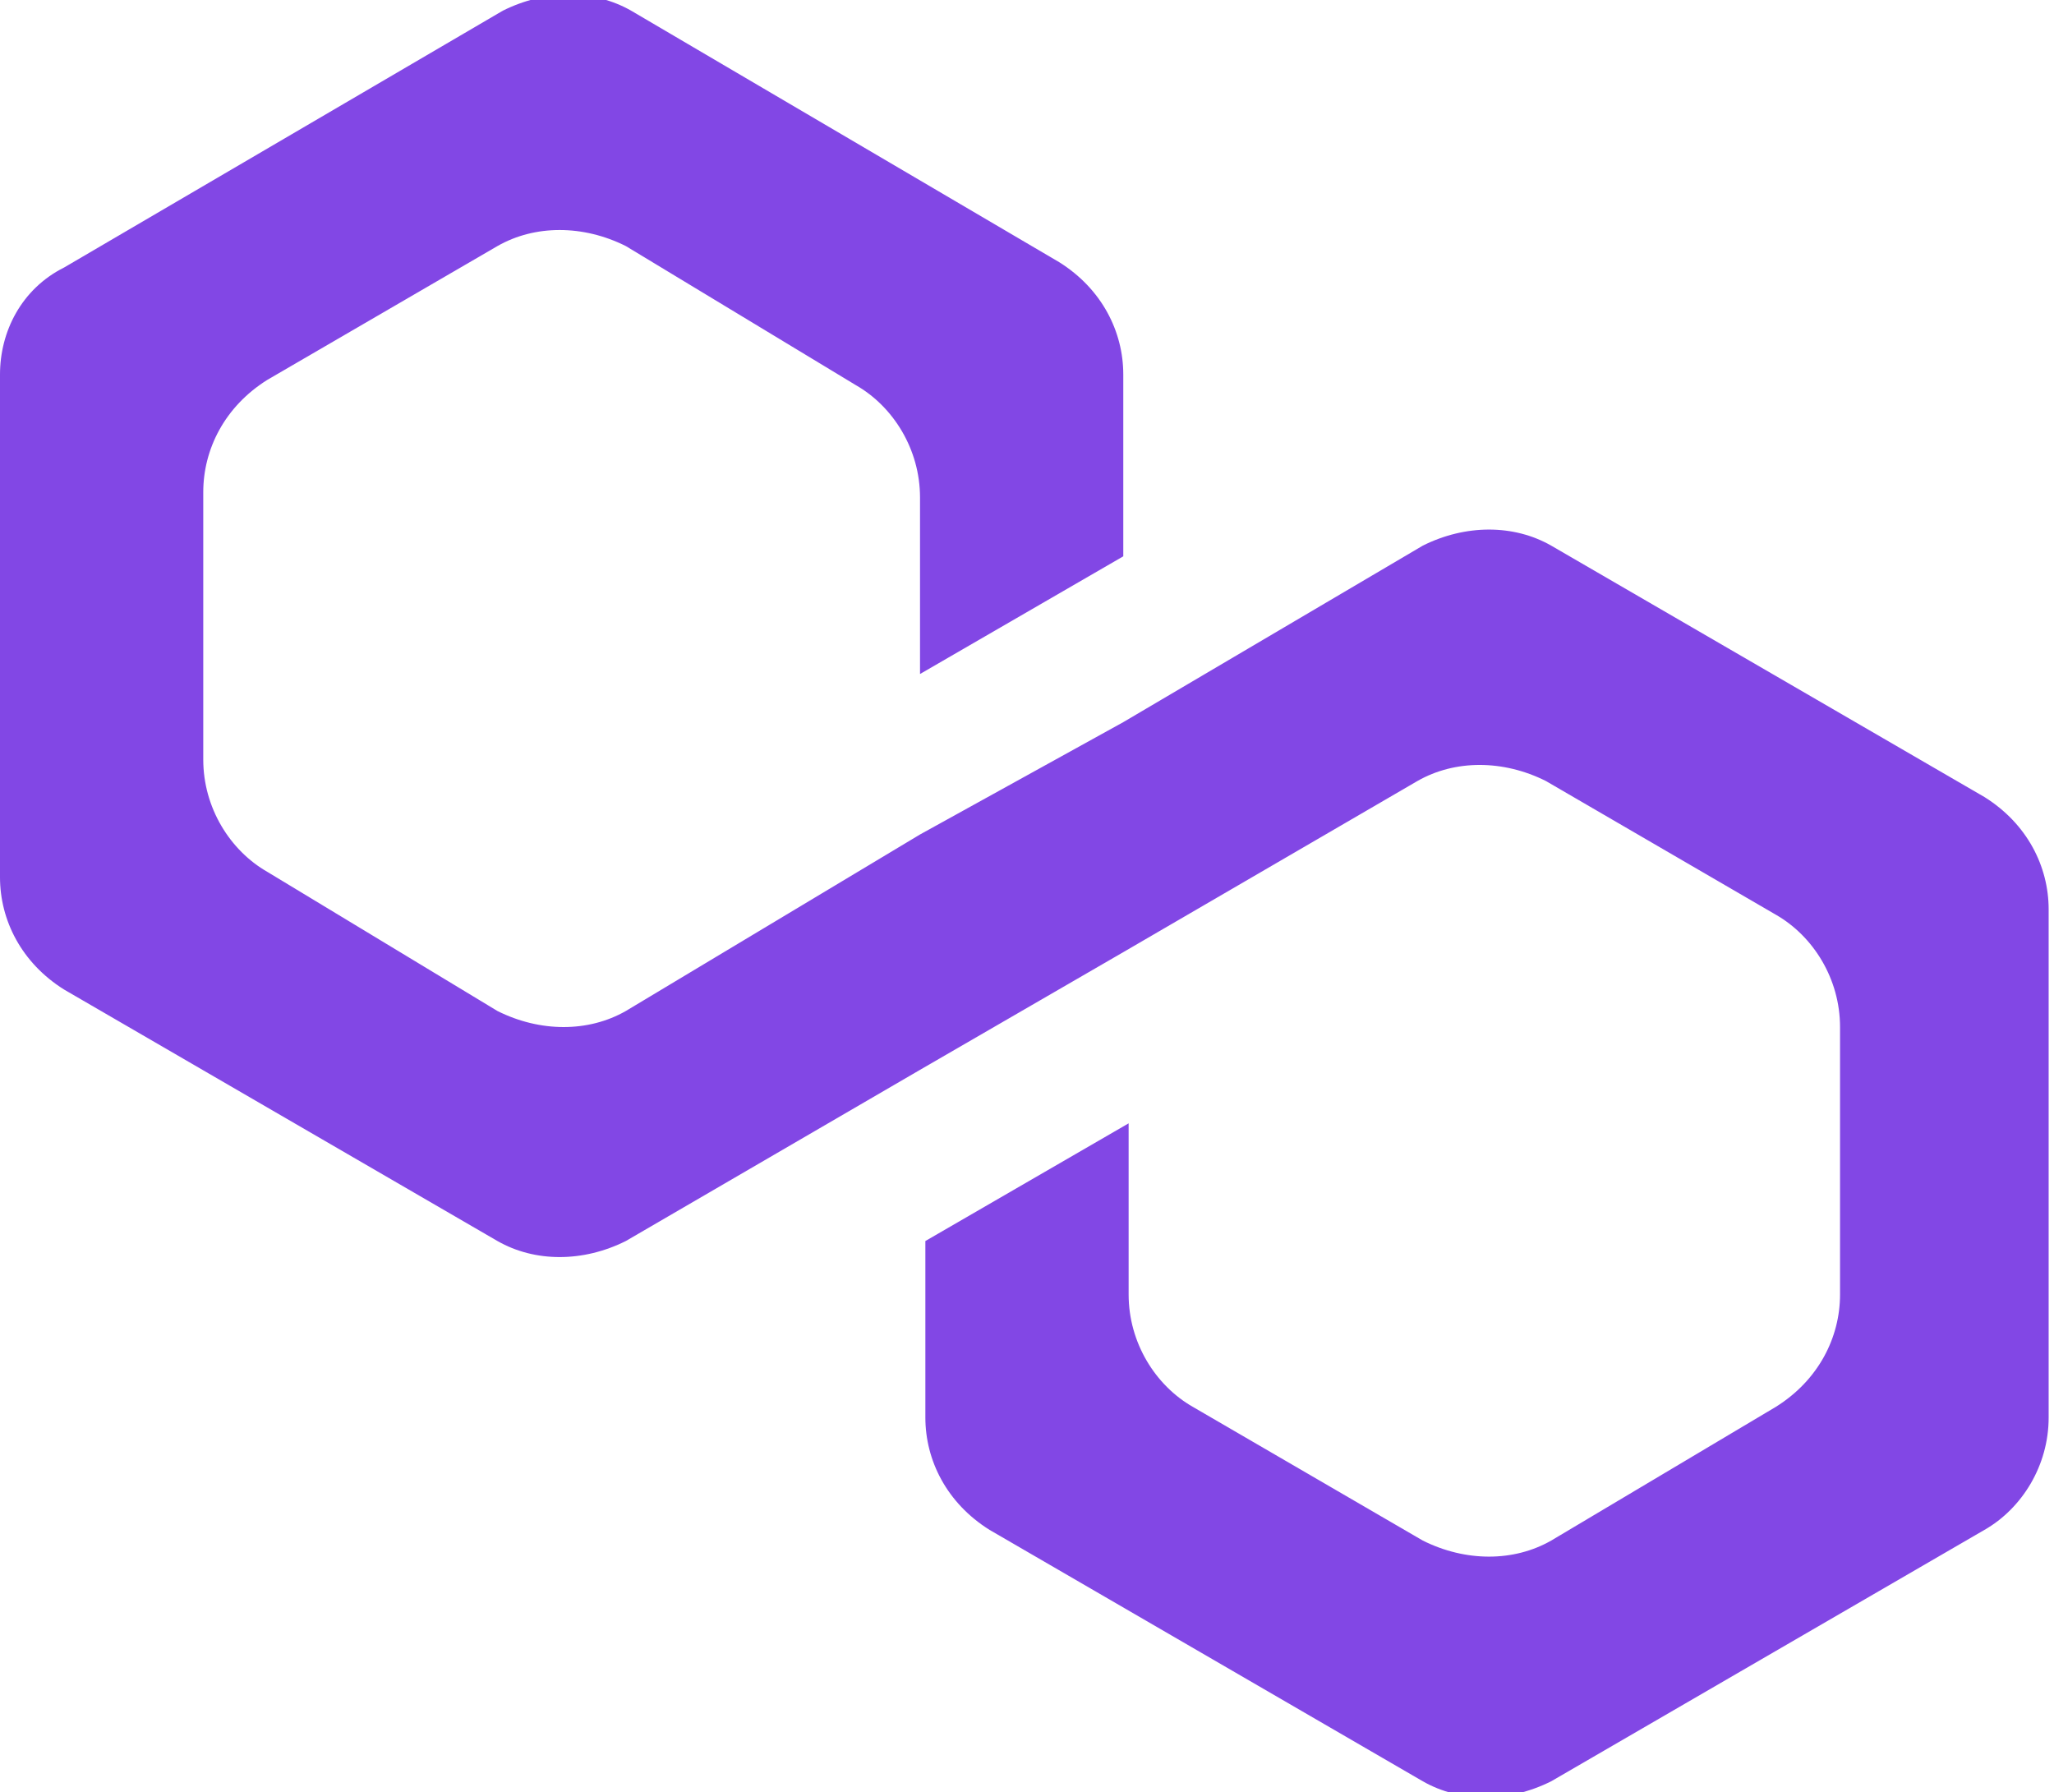
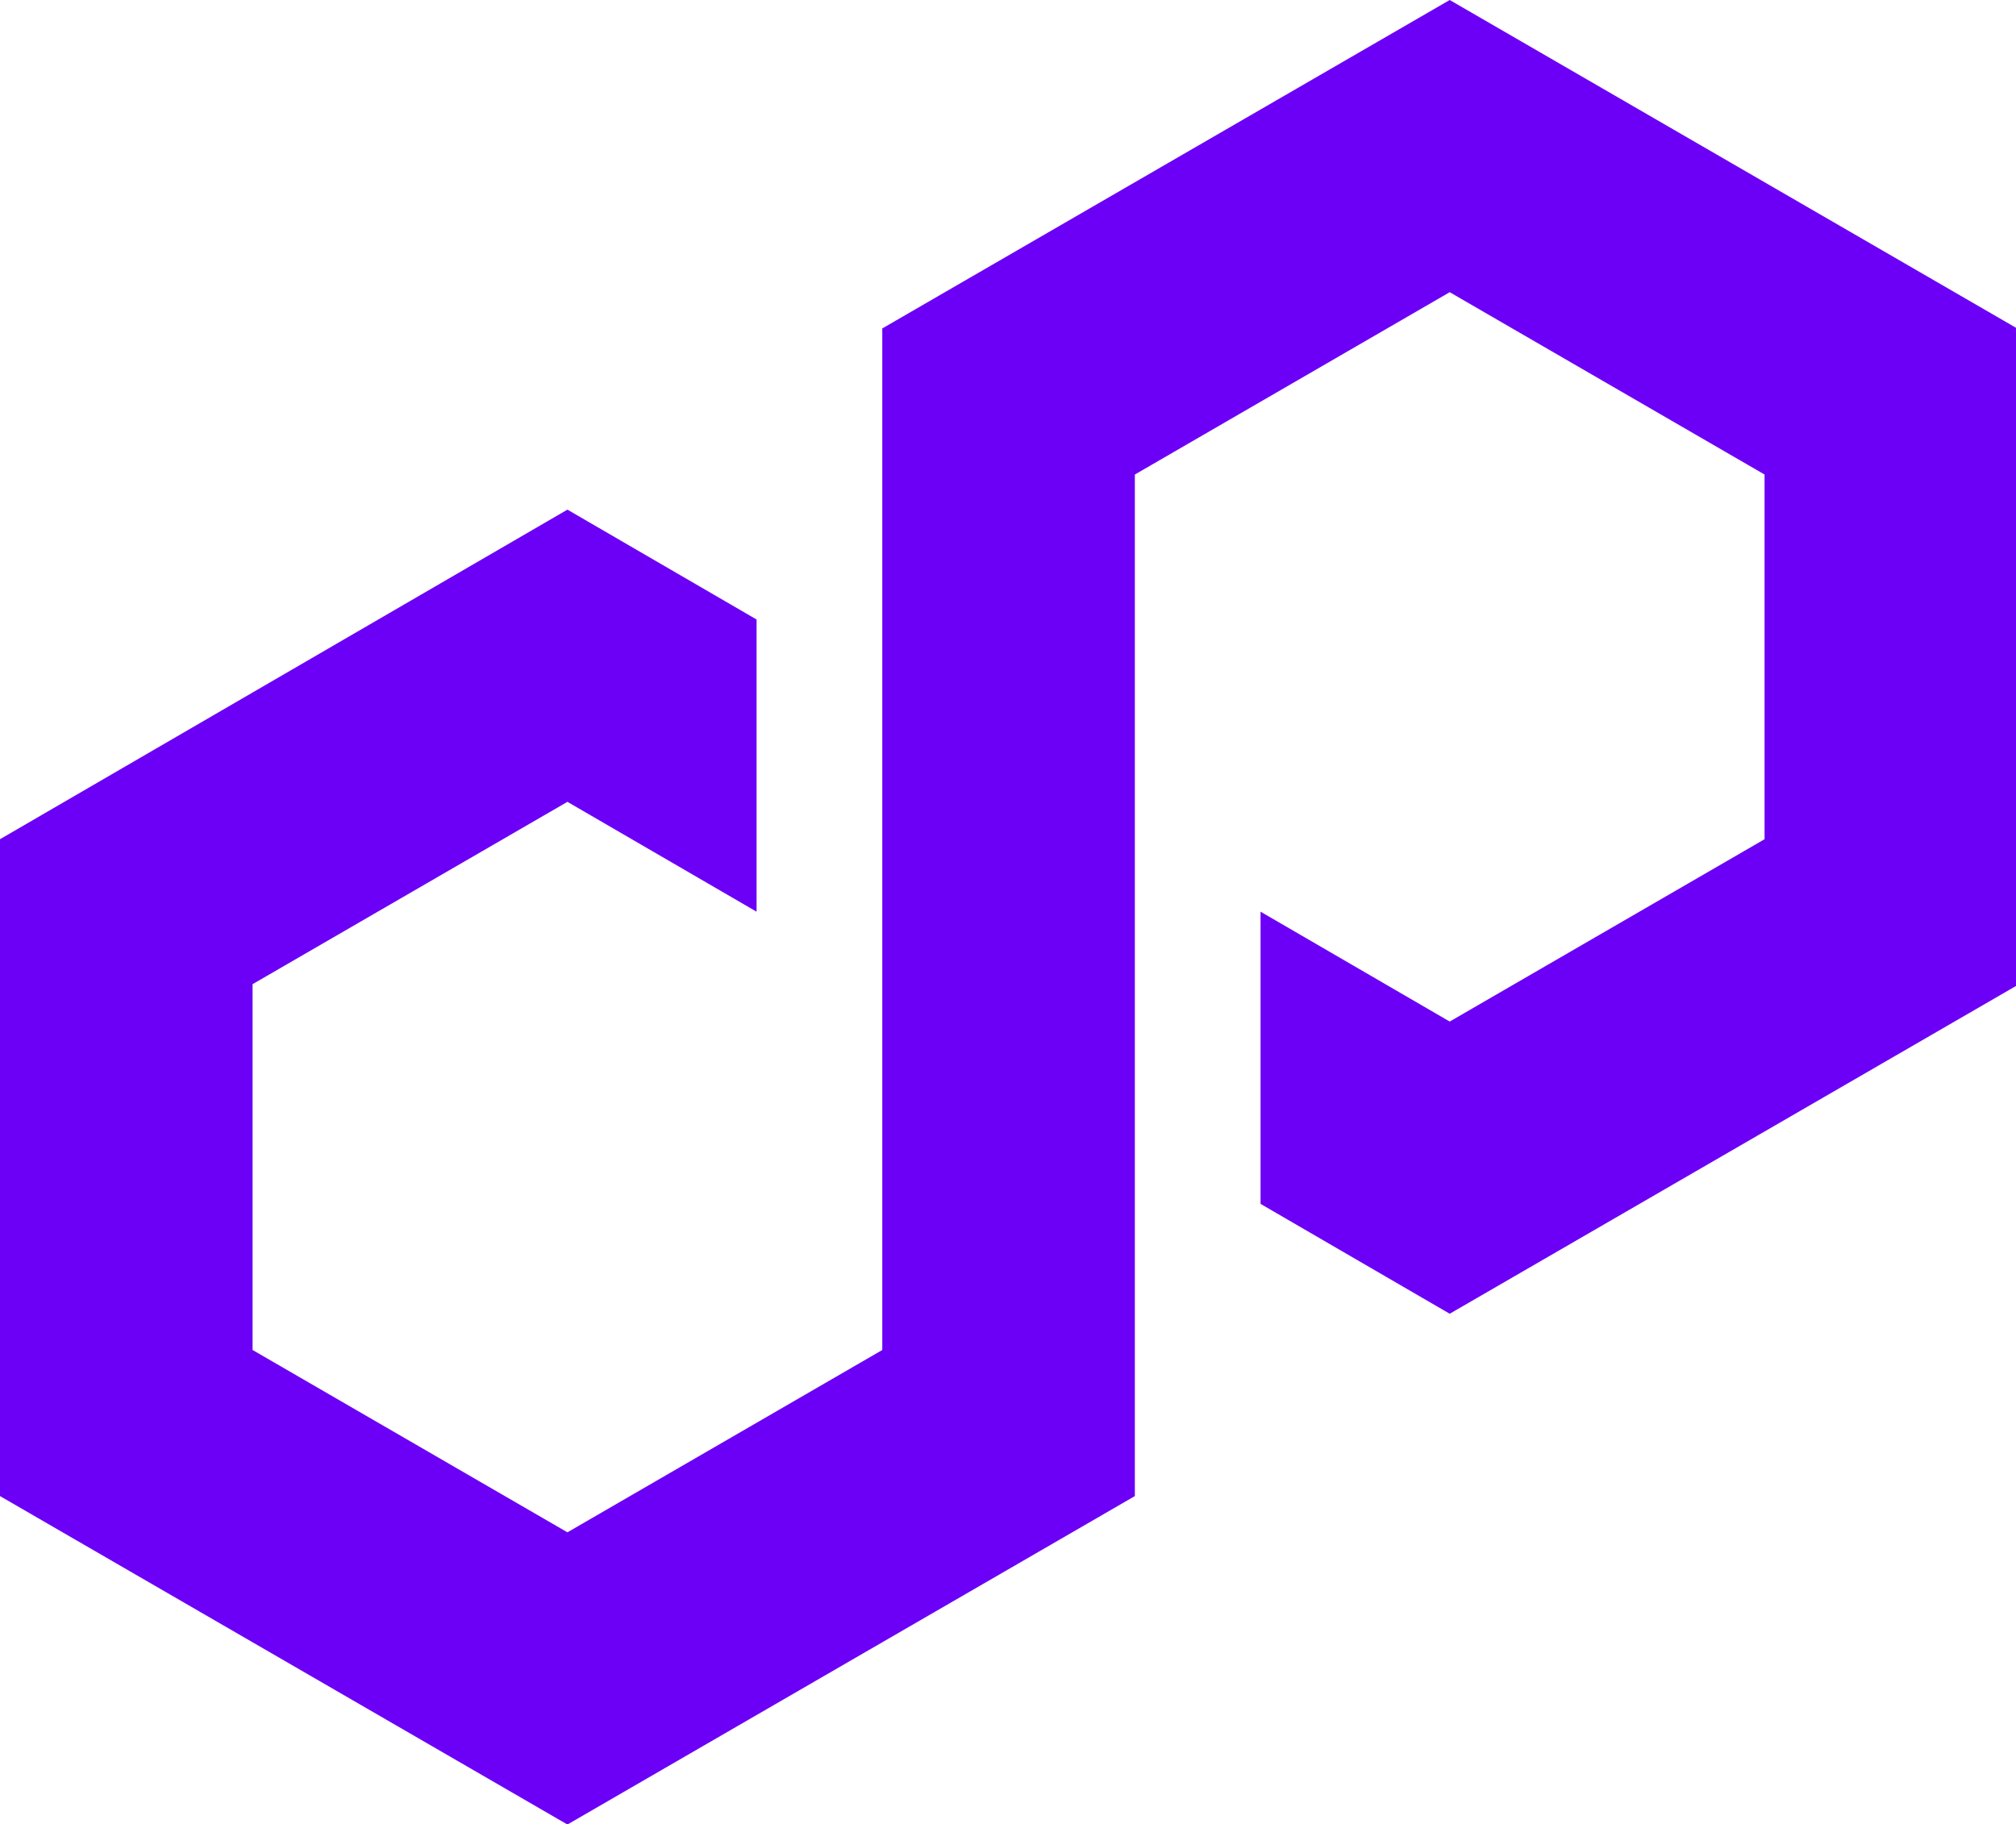
- <svg xmlns="http://www.w3.org/2000/svg" version="1.1" id="Layer_1" x="0px" y="0px" viewBox="0 0 38.4 33.5" style="enable-background:new 0 0 38.4 33.5;" xml:space="preserve">
+ <svg xmlns="http://www.w3.org/2000/svg" version="1.1" id="Layer_1" x="0px" y="0px" viewBox="0 0 178 161" style="enable-background:new 0 0 178 161;" xml:space="preserve">
  <style type="text/css">
- 	.st0{fill:#8247E5;}
+ 	.st0{fill:#6C00F6;}
</style>
-   <g>
-     <path class="st0" d="M29,10.2c-0.7-0.4-1.6-0.4-2.4,0L21,13.5l-3.8,2.1l-5.5,3.3c-0.7,0.4-1.6,0.4-2.4,0L5,16.3   c-0.7-0.4-1.2-1.2-1.2-2.1v-5c0-0.8,0.4-1.6,1.2-2.1l4.3-2.5c0.7-0.4,1.6-0.4,2.4,0L16,7.2c0.7,0.4,1.2,1.2,1.2,2.1v3.3l3.8-2.2V7   c0-0.8-0.4-1.6-1.2-2.1l-8-4.7c-0.7-0.4-1.6-0.4-2.4,0L1.2,5C0.4,5.4,0,6.2,0,7v9.4c0,0.8,0.4,1.6,1.2,2.1l8.1,4.7   c0.7,0.4,1.6,0.4,2.4,0l5.5-3.2l3.8-2.2l5.5-3.2c0.7-0.4,1.6-0.4,2.4,0l4.3,2.5c0.7,0.4,1.2,1.2,1.2,2.1v5c0,0.8-0.4,1.6-1.2,2.1   L29,28.8c-0.7,0.4-1.6,0.4-2.4,0l-4.3-2.5c-0.7-0.4-1.2-1.2-1.2-2.1V21l-3.8,2.2v3.3c0,0.8,0.4,1.6,1.2,2.1l8.1,4.7   c0.7,0.4,1.6,0.4,2.4,0l8.1-4.7c0.7-0.4,1.2-1.2,1.2-2.1V17c0-0.8-0.4-1.6-1.2-2.1L29,10.2z" />
-   </g>
+   <path class="st0" d="M66.8,54.7l-16.7-9.7L0,74.1v58l50.1,29l50.1-29V41.9L128,25.8l27.8,16.1v32.2L128,90.2l-16.7-9.7v25.8  l16.7,9.7l50.1-29V29L128,0L77.9,29v90.2l-27.8,16.1l-27.8-16.1V86.9l27.8-16.1l16.7,9.7V54.7z" />
</svg>
